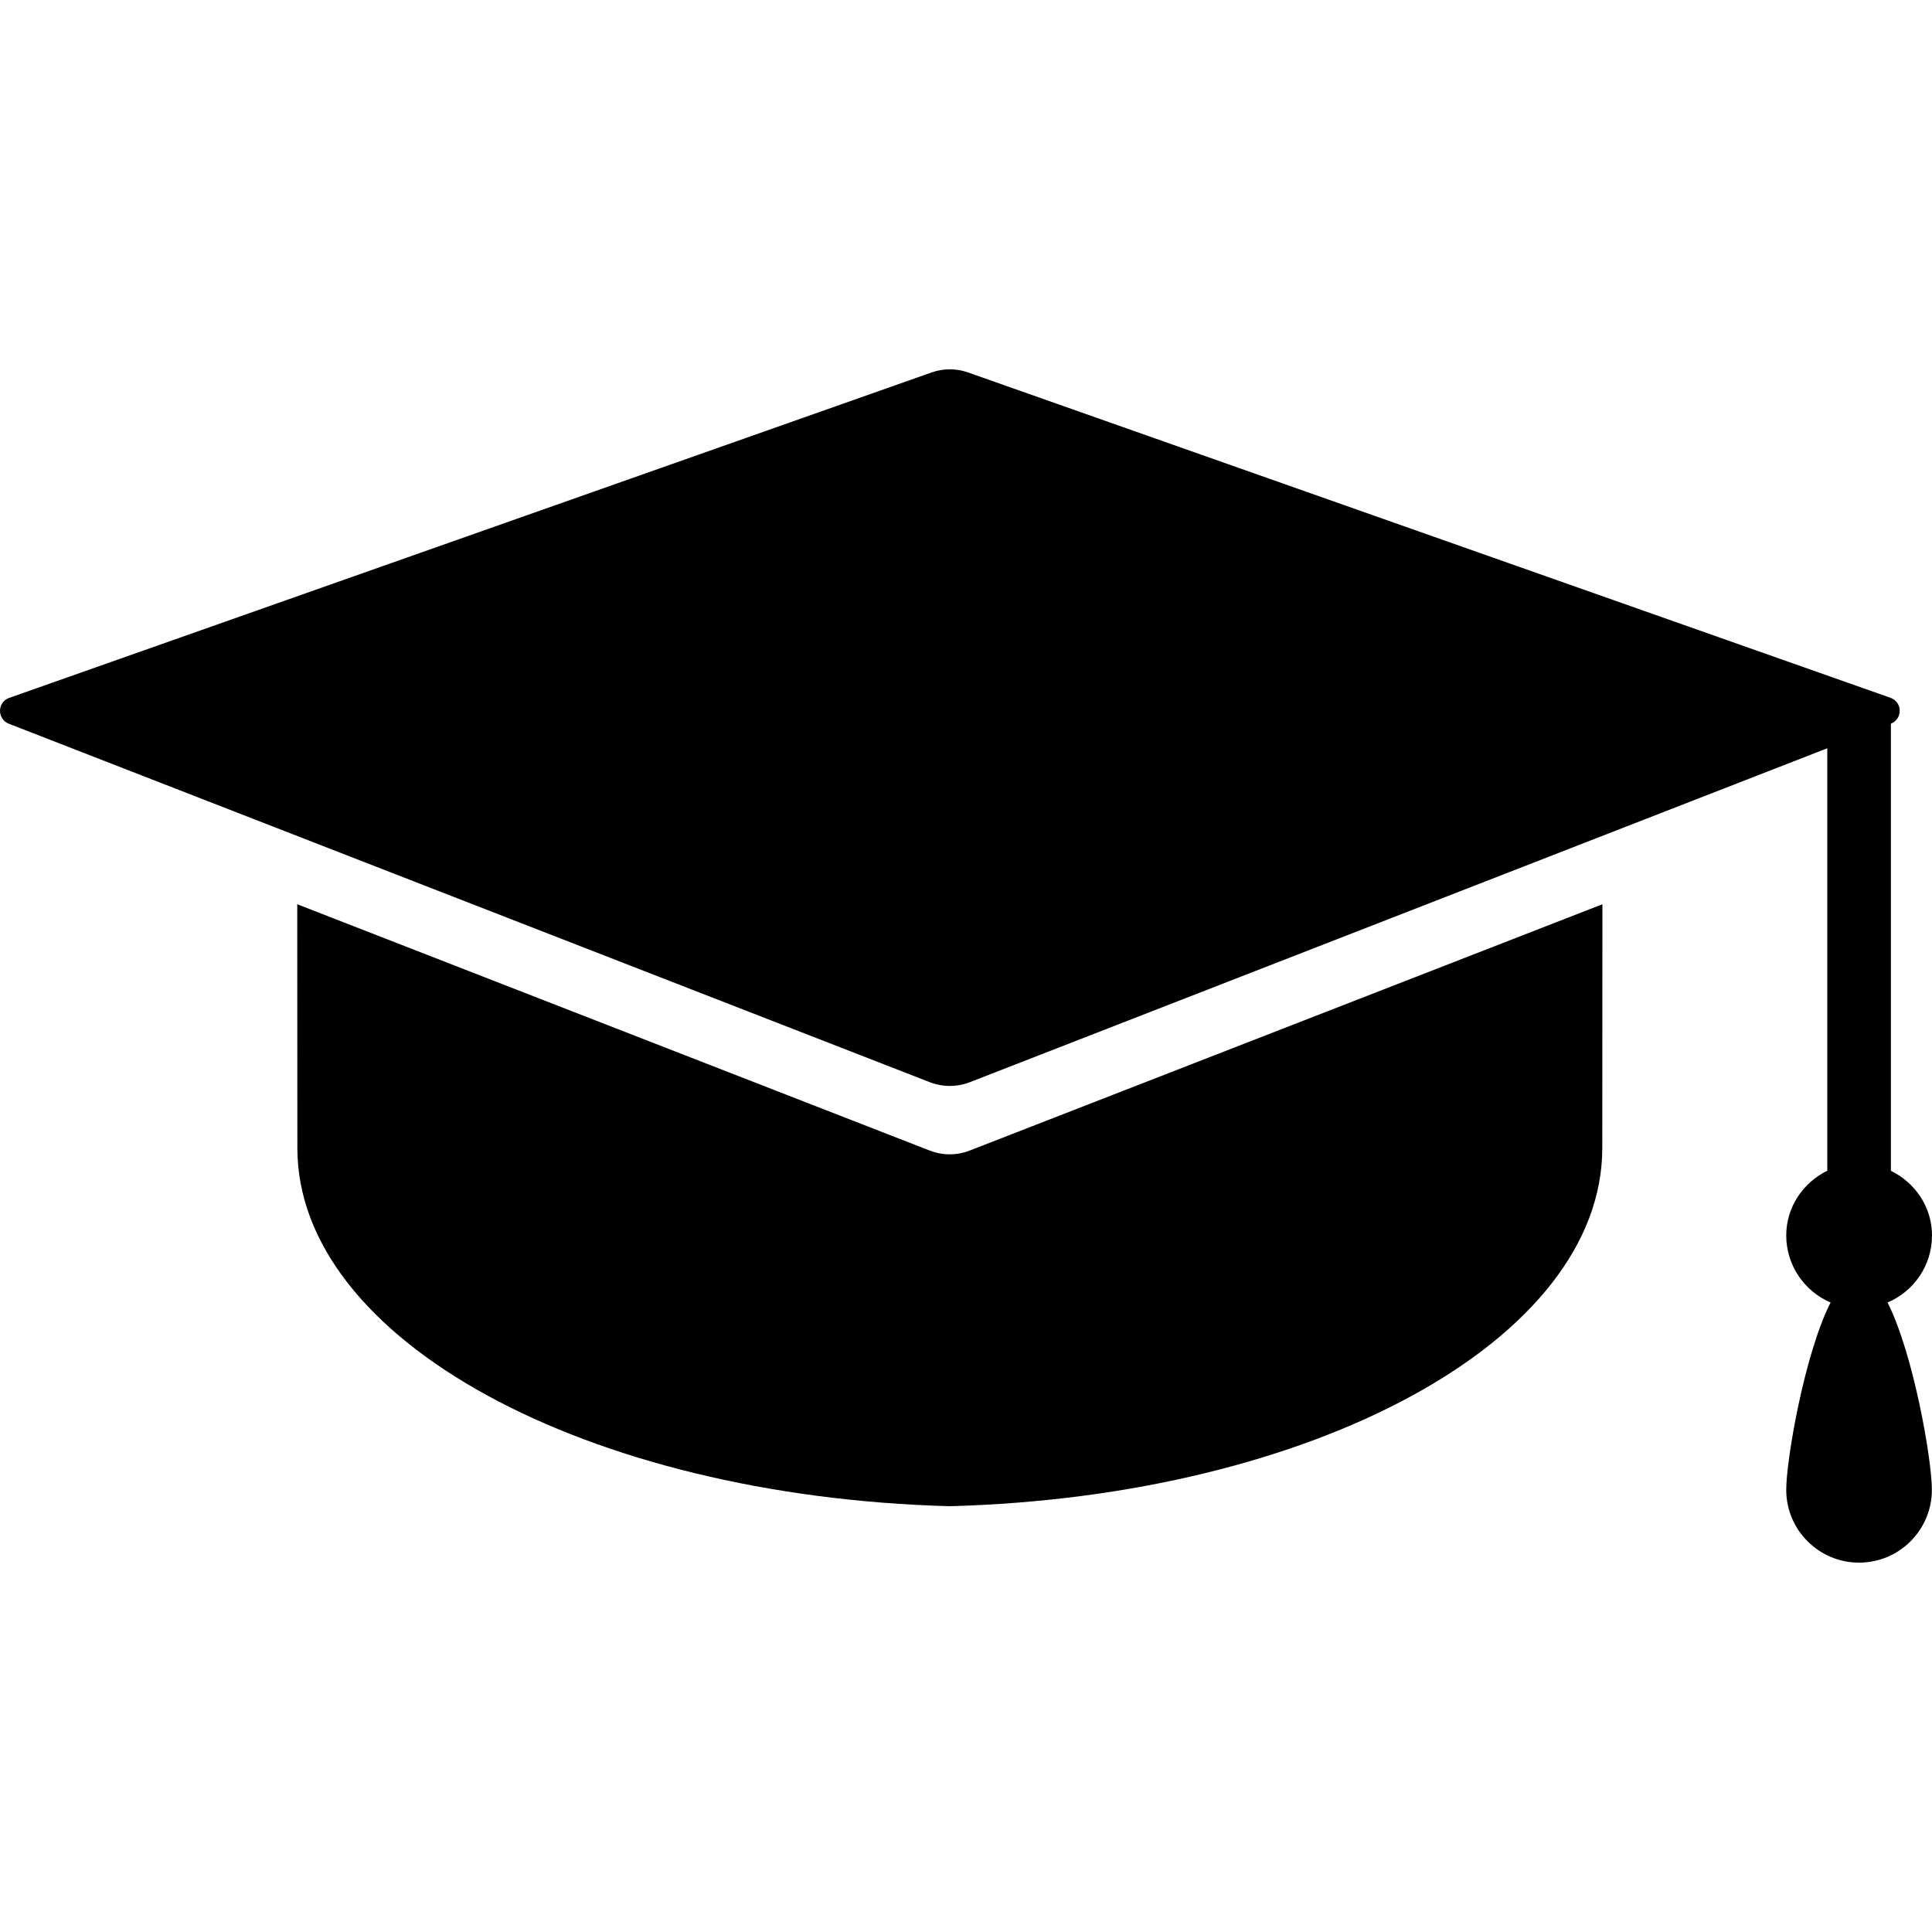
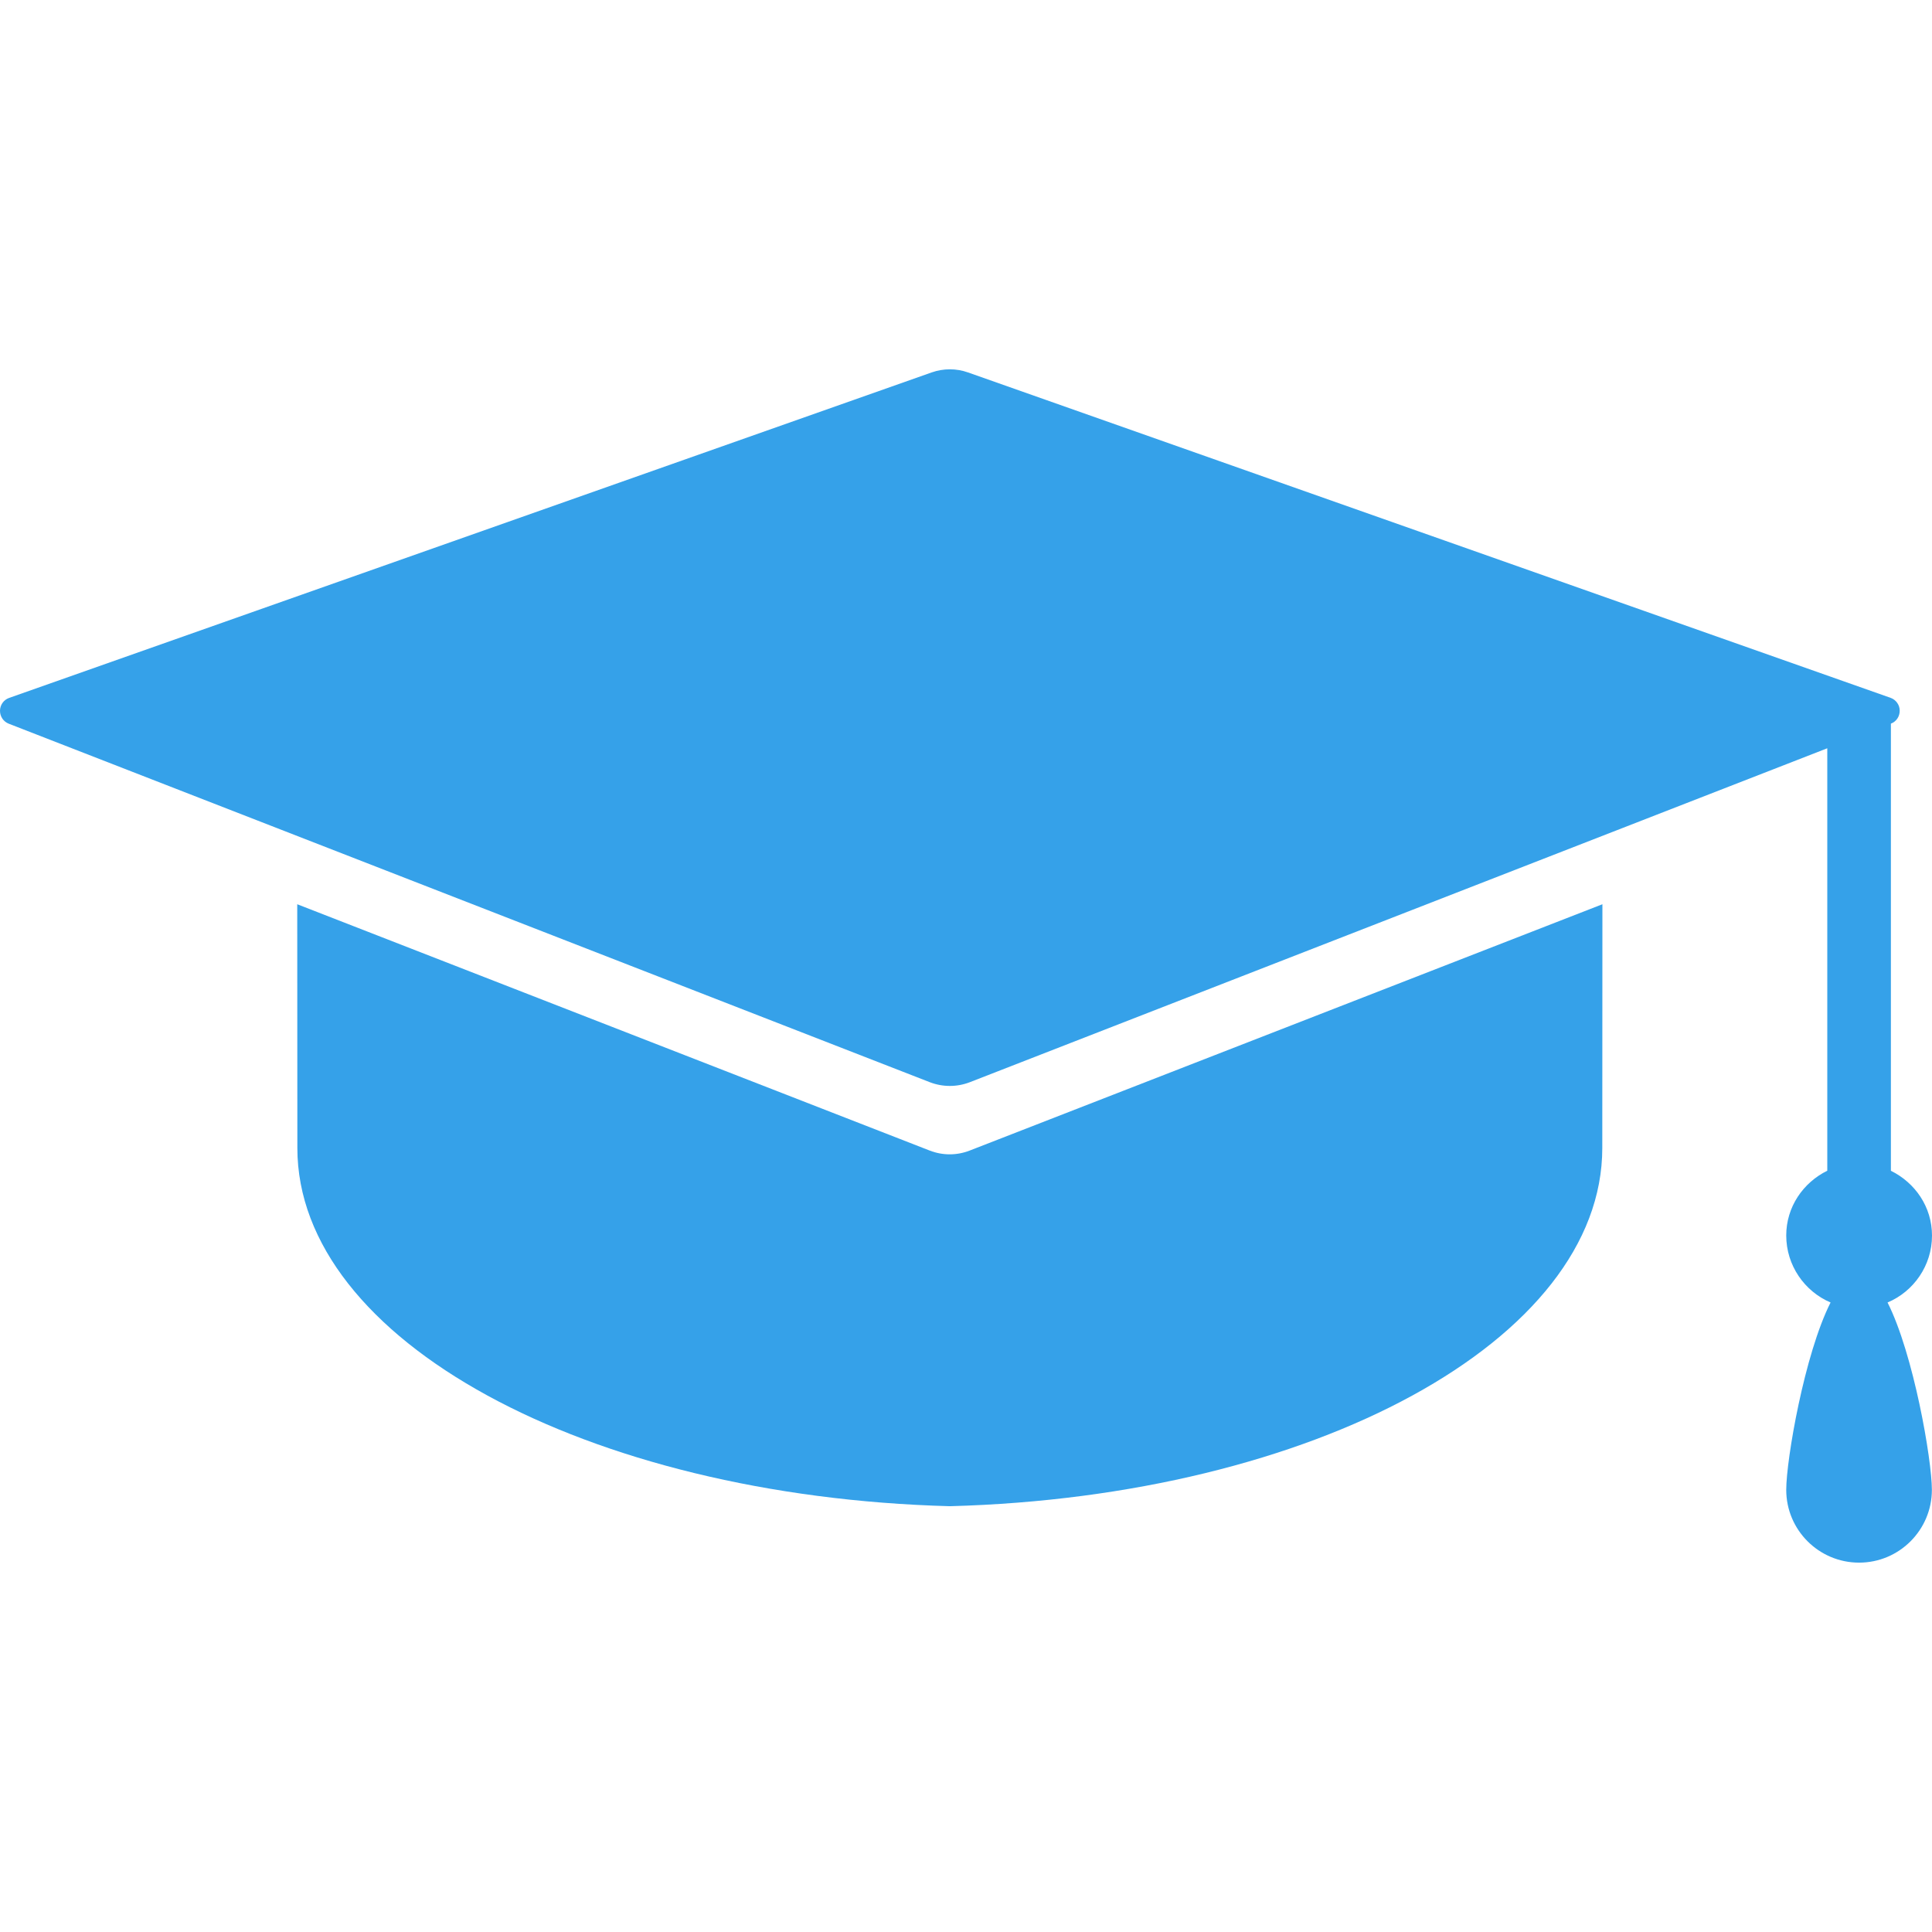
- <svg xmlns="http://www.w3.org/2000/svg" version="1.1" id="Capa_1" x="0px" y="0px" width="31.771px" height="31.771px" viewBox="0 0 31.771 31.771" style="enable-background:new 0 0 31.771 31.771;" xml:space="preserve">
-   <g>
-     <g>
-       <path d="M31.771,20.319c0-0.474-0.279-0.87-0.676-1.066V11.9c0.09-0.034,0.146-0.119,0.145-0.214c0-0.095-0.062-0.179-0.149-0.21    L15.92,6.125c-0.194-0.069-0.406-0.069-0.601,0L0.15,11.477c-0.089,0.031-0.149,0.115-0.15,0.21s0.056,0.18,0.144,0.214    l15.148,5.896c0.211,0.081,0.444,0.081,0.655,0l14.102-5.492v6.947c-0.396,0.195-0.675,0.594-0.675,1.065    c0,0.492,0.3,0.919,0.729,1.102c-0.429,0.847-0.729,2.585-0.729,3.081c0,0.661,0.537,1.197,1.198,1.197    c0.66,0,1.197-0.536,1.197-1.197c0-0.496-0.301-2.234-0.729-3.081C31.47,21.238,31.771,20.811,31.771,20.319z" />
-       <path d="M4.888,14.87c0.001,1.696,0.002,3.692,0.002,4.009c0,3.158,4.753,5.729,10.73,5.89c5.976-0.161,10.729-2.729,10.729-5.89    c0-0.315,0-2.312,0.002-4.009l-10.406,4.051c-0.211,0.082-0.444,0.082-0.655,0L4.888,14.87z" />
-     </g>
+ <svg xmlns="http://www.w3.org/2000/svg" id="SvgjsSvg1024" width="288" height="288" version="1.1">
+   <defs id="SvgjsDefs1025" />
+   <g id="SvgjsG1026">
+     <svg width="288" height="288" enable-background="new 0 0 31.771 31.771" viewBox="0 0 31.771 31.771">
+       <path d="M31.771,20.319c0-0.474-0.279-0.87-0.676-1.066V11.9c0.09-0.034,0.146-0.119,0.145-0.214c0-0.095-0.062-0.179-0.149-0.21    L15.92,6.125c-0.194-0.069-0.406-0.069-0.601,0L0.15,11.477c-0.089,0.031-0.149,0.115-0.15,0.21s0.056,0.18,0.144,0.214    l15.148,5.896c0.211,0.081,0.444,0.081,0.655,0l14.102-5.492v6.947c-0.396,0.195-0.675,0.594-0.675,1.065    c0,0.492,0.3,0.919,0.729,1.102c-0.429,0.847-0.729,2.585-0.729,3.081c0,0.661,0.537,1.197,1.198,1.197    c0.66,0,1.197-0.536,1.197-1.197c0-0.496-0.301-2.234-0.729-3.081C31.47,21.238,31.771,20.811,31.771,20.319z" fill="#35a1e9" class="color000 svgShape" />
+       <path d="M4.888,14.87c0.001,1.696,0.002,3.692,0.002,4.009c0,3.158,4.753,5.729,10.73,5.89c5.976-0.161,10.729-2.729,10.729-5.89    c0-0.315,0-2.312,0.002-4.009l-10.406,4.051c-0.211,0.082-0.444,0.082-0.655,0L4.888,14.87z" fill="#35a1e9" class="color000 svgShape" />
+     </svg>
  </g>
-   <g>
- </g>
-   <g>
- </g>
-   <g>
- </g>
-   <g>
- </g>
-   <g>
- </g>
-   <g>
- </g>
-   <g>
- </g>
-   <g>
- </g>
-   <g>
- </g>
-   <g>
- </g>
-   <g>
- </g>
-   <g>
- </g>
-   <g>
- </g>
-   <g>
- </g>
-   <g>
- </g>
</svg>
